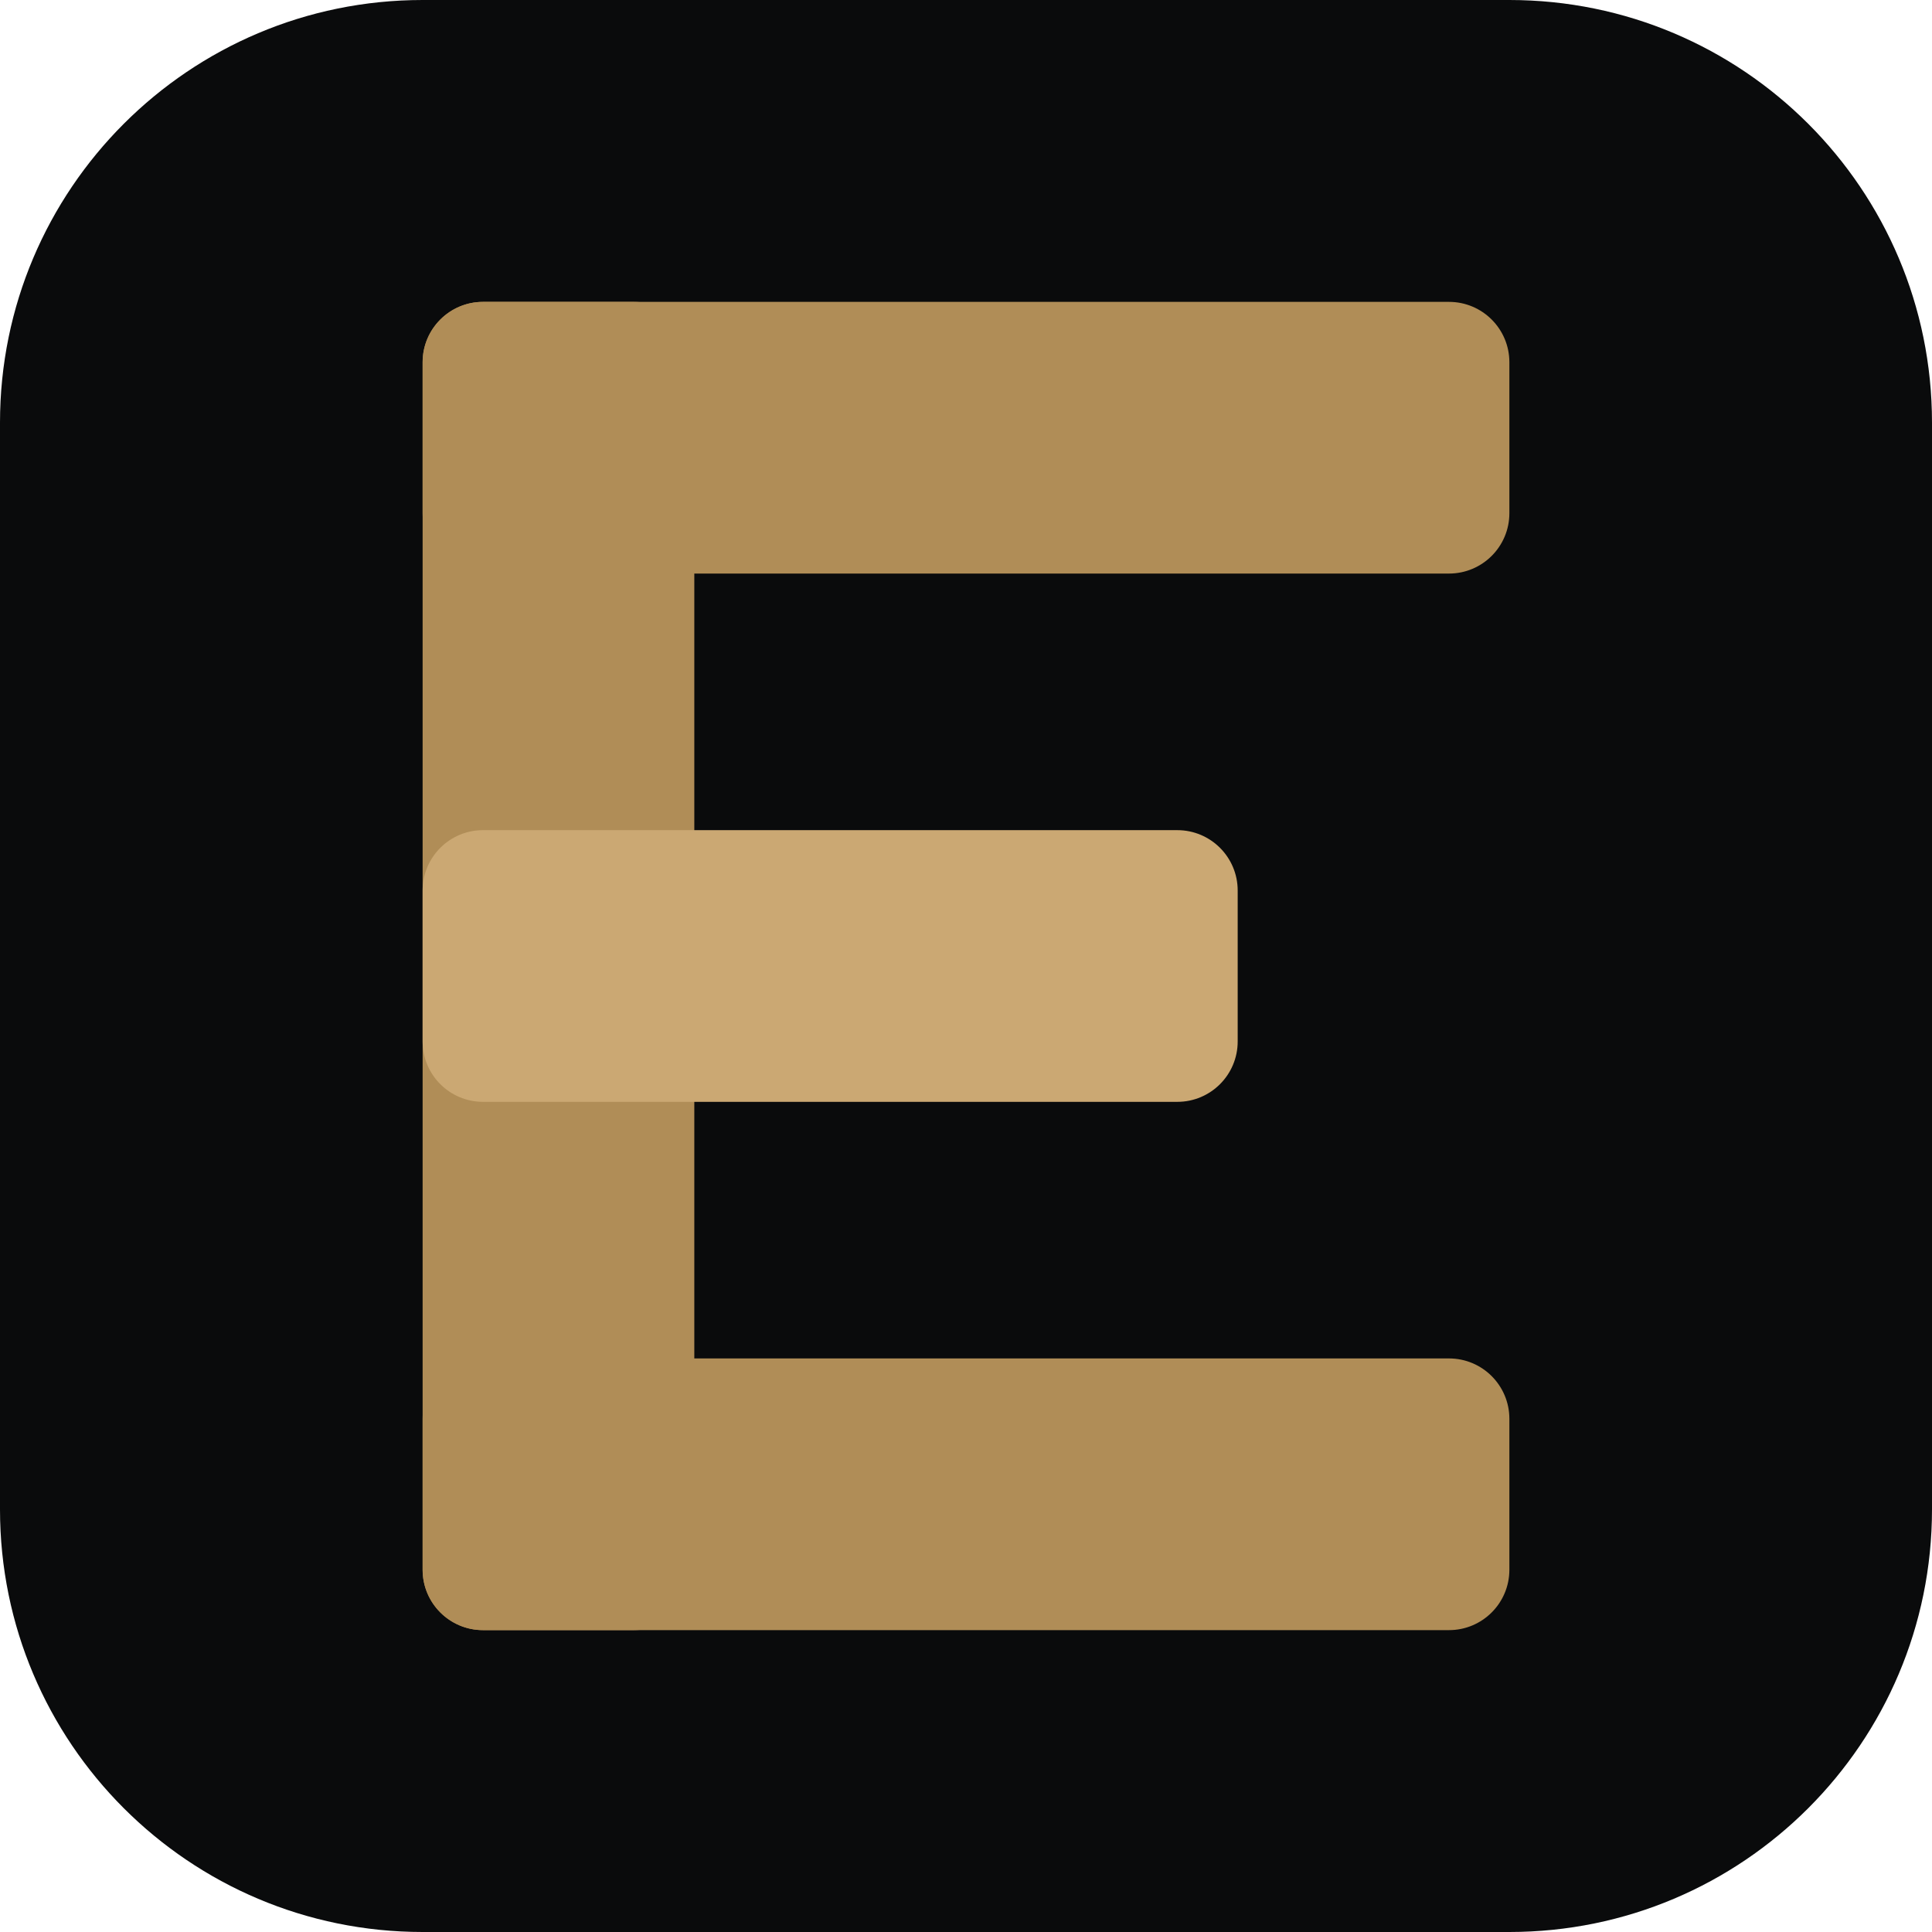
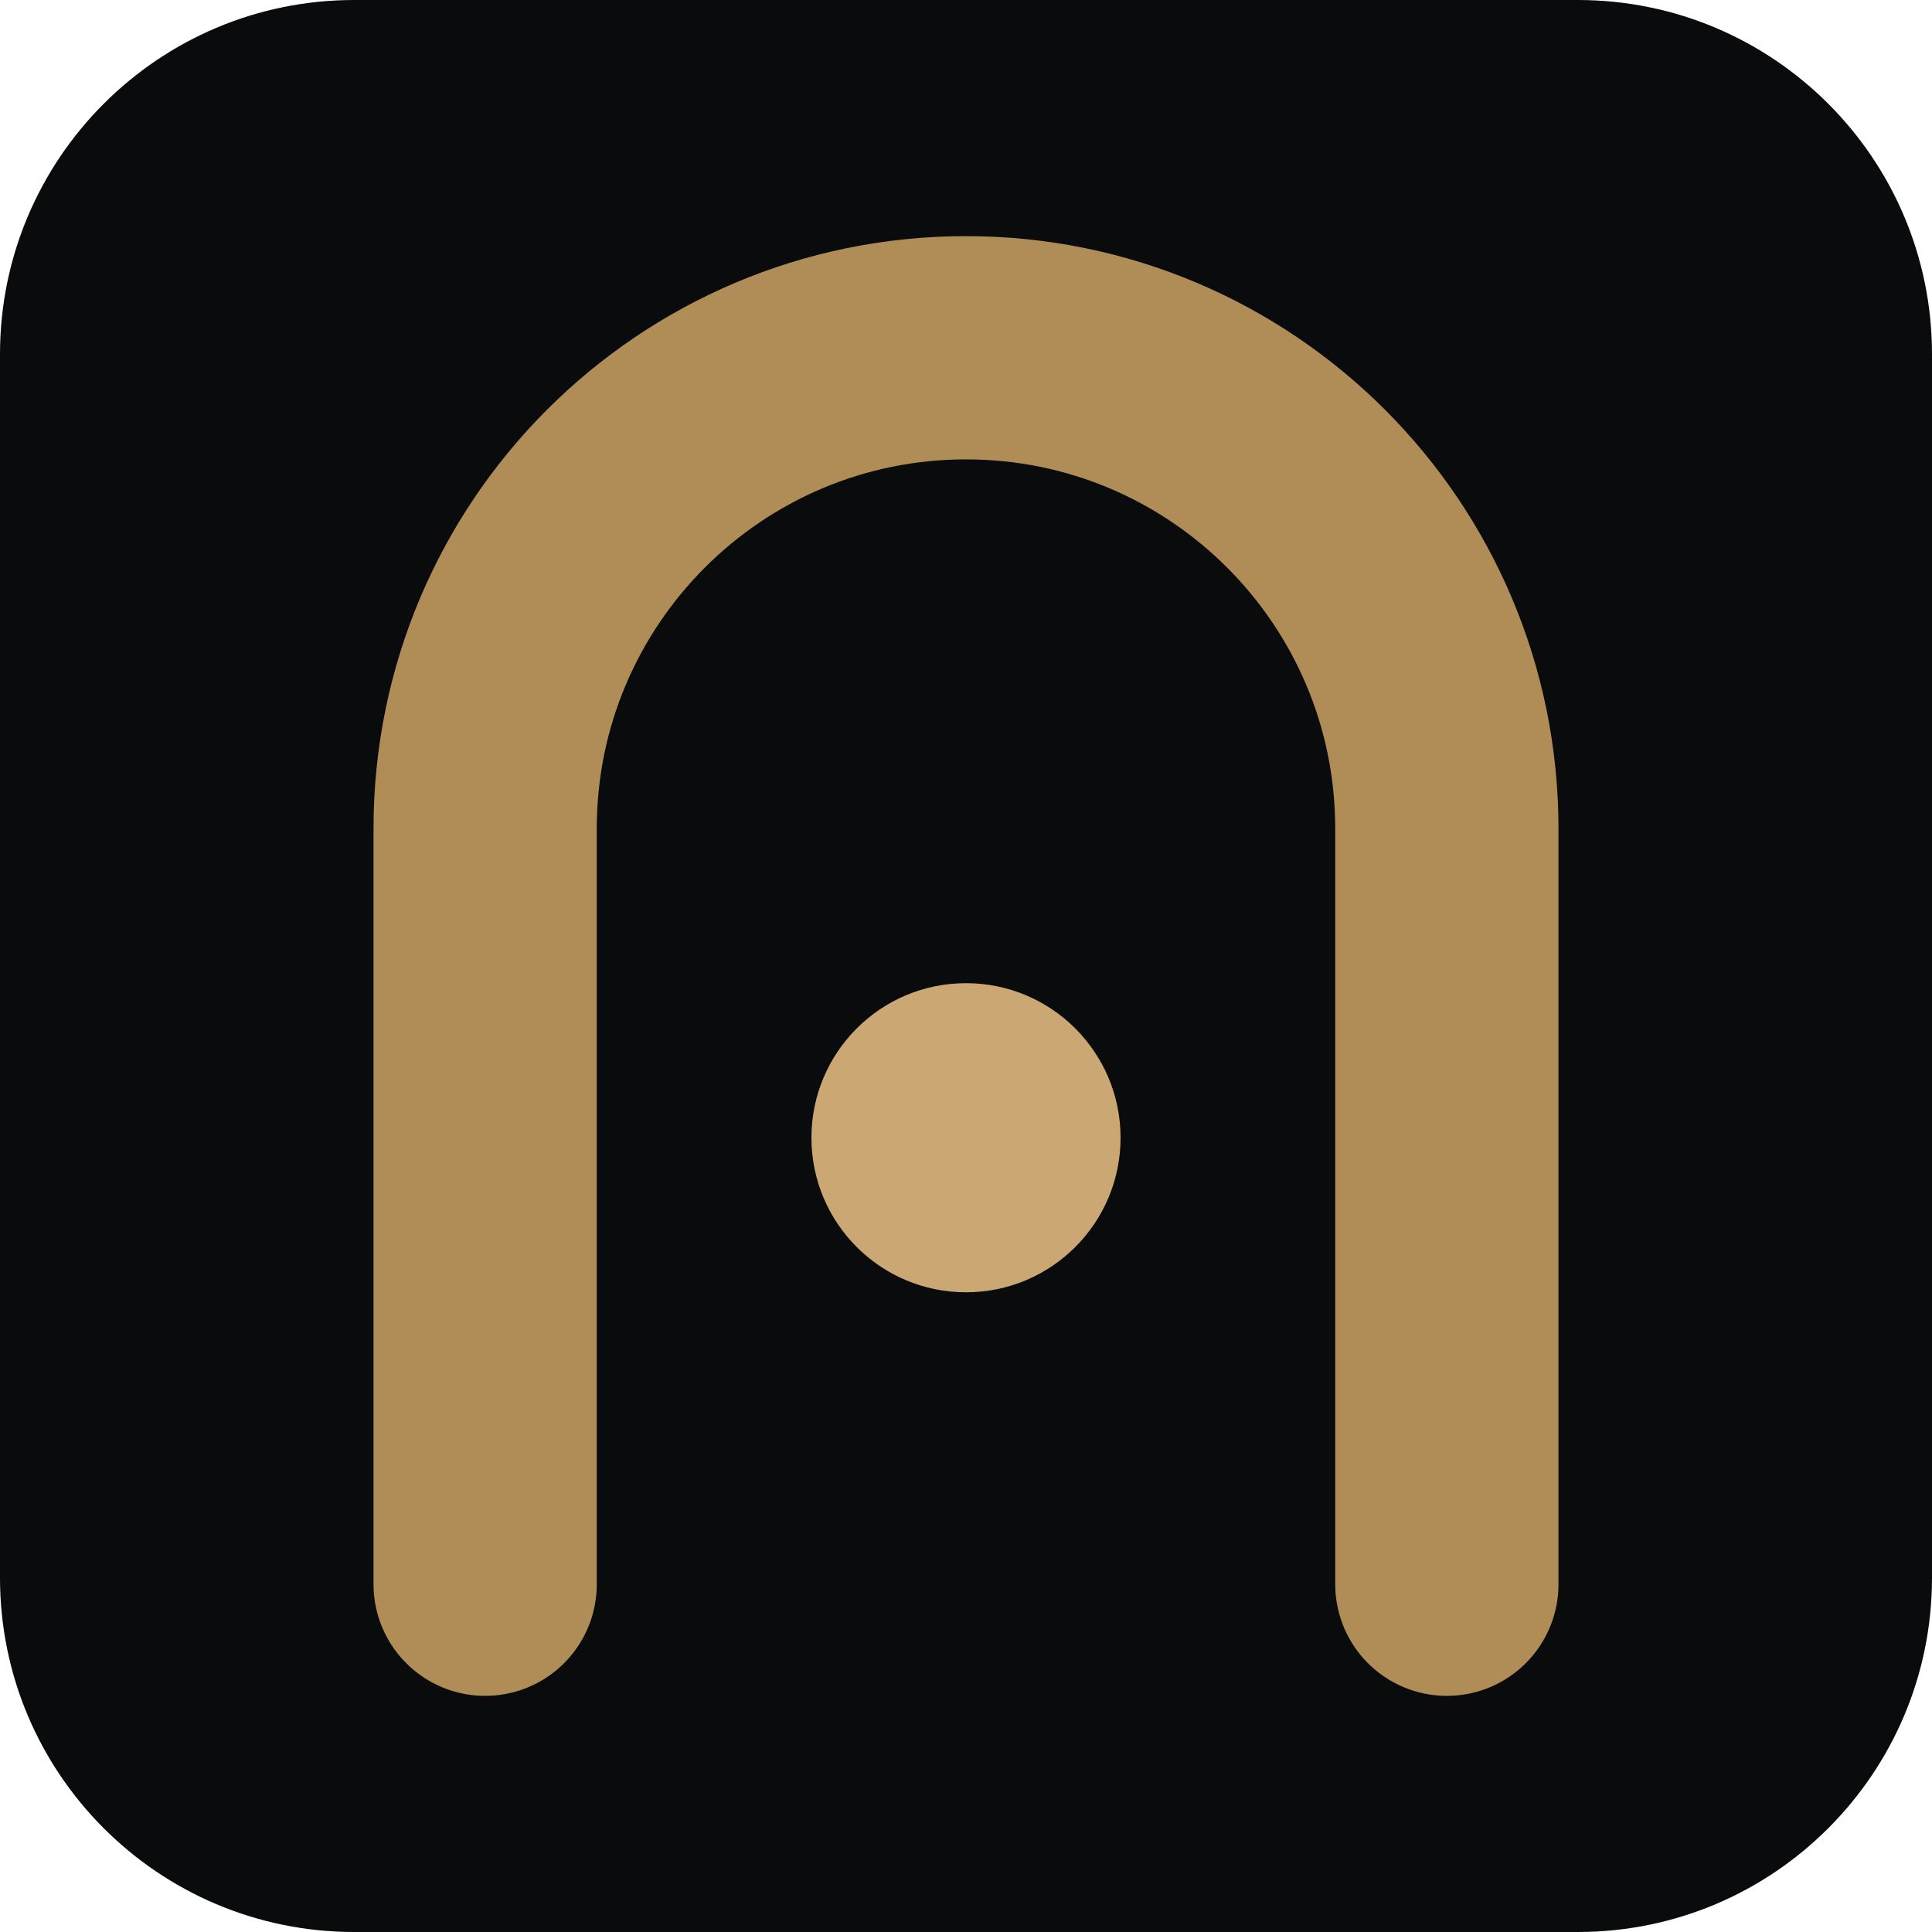
- <svg xmlns="http://www.w3.org/2000/svg" width="64" height="64" viewBox="0 0 64 64">
-   <rect width="64" height="64" rx="14" fill="#0A0B0C" />
-   <g transform="translate(0 0) scale(1)">
-     <rect x="14" y="10" width="9" height="44" rx="2" fill="#B08D57" />
-     <rect x="14" y="10" width="36" height="9" rx="2" fill="#B08D57" />
-     <rect x="14" y="27.5" width="27" height="9" rx="2" fill="#CBA873" />
-     <rect x="14" y="45" width="36" height="9" rx="2" fill="#B08D57" />
+ <svg xmlns="http://www.w3.org/2000/svg" viewBox="0 0 120 120" role="img" aria-label="Ebda">
+   <rect width="120" height="120" rx="22" fill="#0A0B0C" />
+   <g transform="translate(60 60) scale(1.066667) translate(-58 -64)">
+     <path d="M30 100 V56 a28 28 0 0 1 56 0 V100" fill="none" stroke="#B08D57" stroke-width="13" stroke-linecap="round" />
+     <circle cx="58" cy="74" r="9" fill="#CBA873" />
  </g>
</svg>
